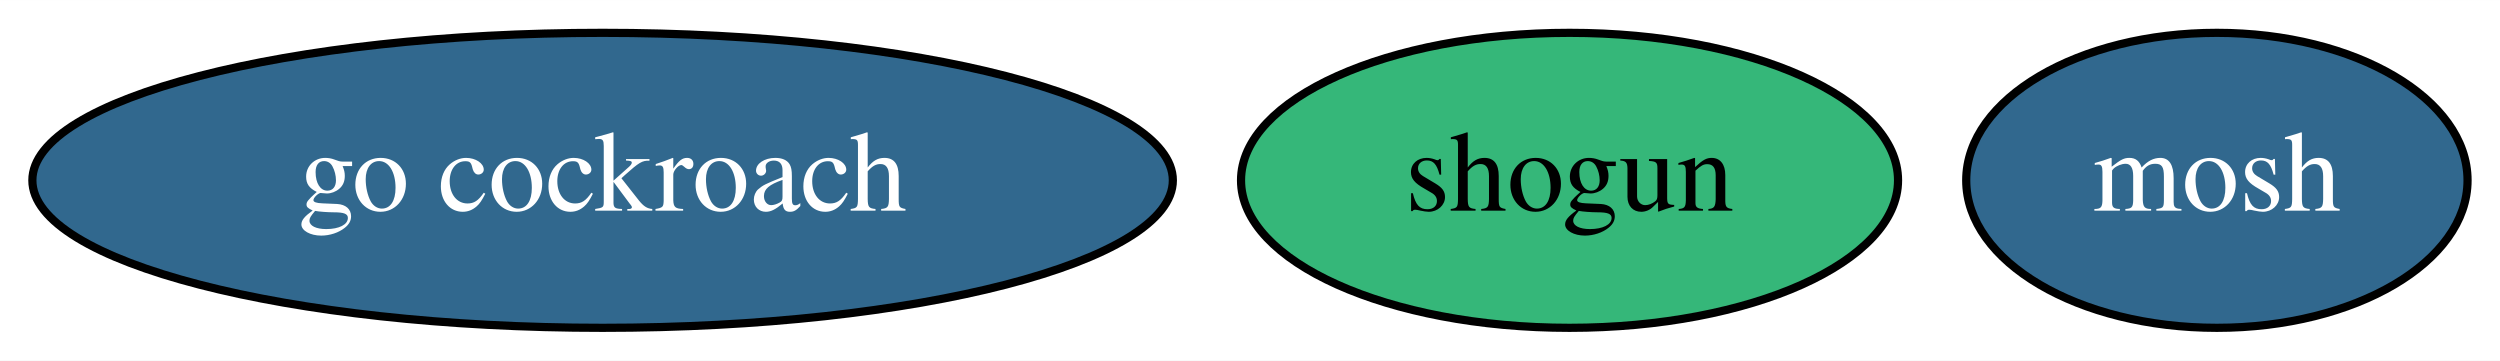
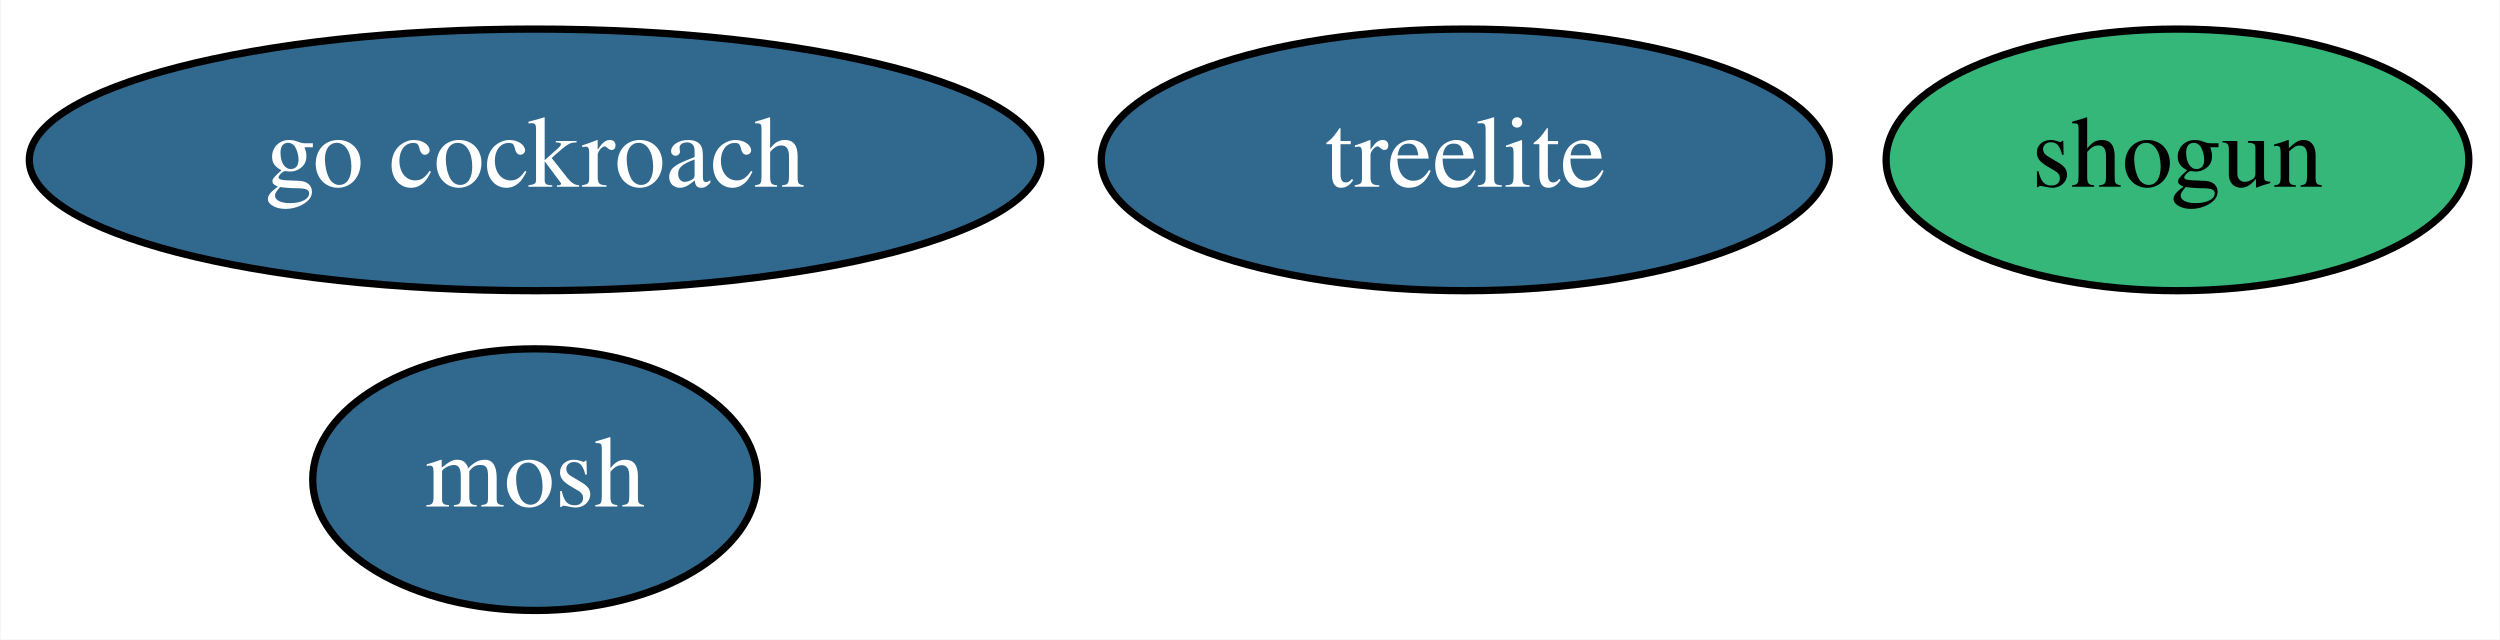
- <svg xmlns="http://www.w3.org/2000/svg" xmlns:xlink="http://www.w3.org/1999/xlink" width="305pt" height="44pt" viewBox="0.00 0.00 305.09 44.00">
-   <g id="graph0" class="graph" transform="scale(1 1) rotate(0) translate(4 40)">
-     <polygon fill="white" stroke="transparent" points="-4,4 -4,-40 301.09,-40 301.09,4 -4,4" />
+ <svg xmlns="http://www.w3.org/2000/svg" xmlns:xlink="http://www.w3.org/1999/xlink" width="344pt" height="88pt" viewBox="0.00 0.00 343.84 88.00">
+   <g id="graph0" class="graph" transform="scale(1 1) rotate(0) translate(4 84)">
+     <polygon fill="white" stroke="transparent" points="-4,4 -4,-84 339.84,-84 339.84,4 -4,4" />
    <g id="node1" class="node">
      <g id="a_node1">
        <a xlink:href="https://github.com/conda-forge/mosh-feedstock/pull/16" xlink:title="mosh">
-           <ellipse fill="#31688e" stroke="black" cx="266.54" cy="-18" rx="30.59" ry="18" />
-           <text text-anchor="middle" x="266.54" y="-14.3" font-family="Times,serif" font-size="14.00" fill="white">mosh</text>
+           <ellipse fill="#31688e" stroke="black" cx="69.54" cy="-18" rx="30.59" ry="18" />
+           <text text-anchor="middle" x="69.54" y="-14.3" font-family="Times,serif" font-size="14.00" fill="white">mosh</text>
        </a>
      </g>
    </g>
    <g id="node2" class="node">
      <g id="a_node2">
        <a xlink:href="https://github.com/conda-forge/shogun-feedstock" xlink:title="shogun">
-           <ellipse fill="#35b779" stroke="black" cx="187.54" cy="-18" rx="40.09" ry="18" />
-           <text text-anchor="middle" x="187.54" y="-14.3" font-family="Times,serif" font-size="14.00">shogun</text>
+           <ellipse fill="#35b779" stroke="black" cx="295.54" cy="-62" rx="40.09" ry="18" />
+           <text text-anchor="middle" x="295.54" y="-58.3" font-family="Times,serif" font-size="14.00">shogun</text>
        </a>
      </g>
    </g>
    <g id="node3" class="node">
      <g id="a_node3">
        <a xlink:href="https://github.com/conda-forge/go-cockroach-feedstock/pull/8" xlink:title="go cockroach">
-           <ellipse fill="#31688e" stroke="black" cx="69.54" cy="-18" rx="69.59" ry="18" />
-           <text text-anchor="middle" x="69.54" y="-14.3" font-family="Times,serif" font-size="14.00" fill="white">go cockroach</text>
+           <ellipse fill="#31688e" stroke="black" cx="69.54" cy="-62" rx="69.59" ry="18" />
+           <text text-anchor="middle" x="69.54" y="-58.3" font-family="Times,serif" font-size="14.00" fill="white">go cockroach</text>
+         </a>
+       </g>
+     </g>
+     <g id="node4" class="node">
+       <g id="a_node4">
+         <a xlink:href="https://github.com/conda-forge/treelite-feedstock/pull/3" xlink:title="treelite">
+           <ellipse fill="#31688e" stroke="black" cx="197.54" cy="-62" rx="50.09" ry="18" />
+           <text text-anchor="middle" x="197.54" y="-58.3" font-family="Times,serif" font-size="14.00" fill="white">treelite</text>
        </a>
      </g>
    </g>
  </g>
</svg>
